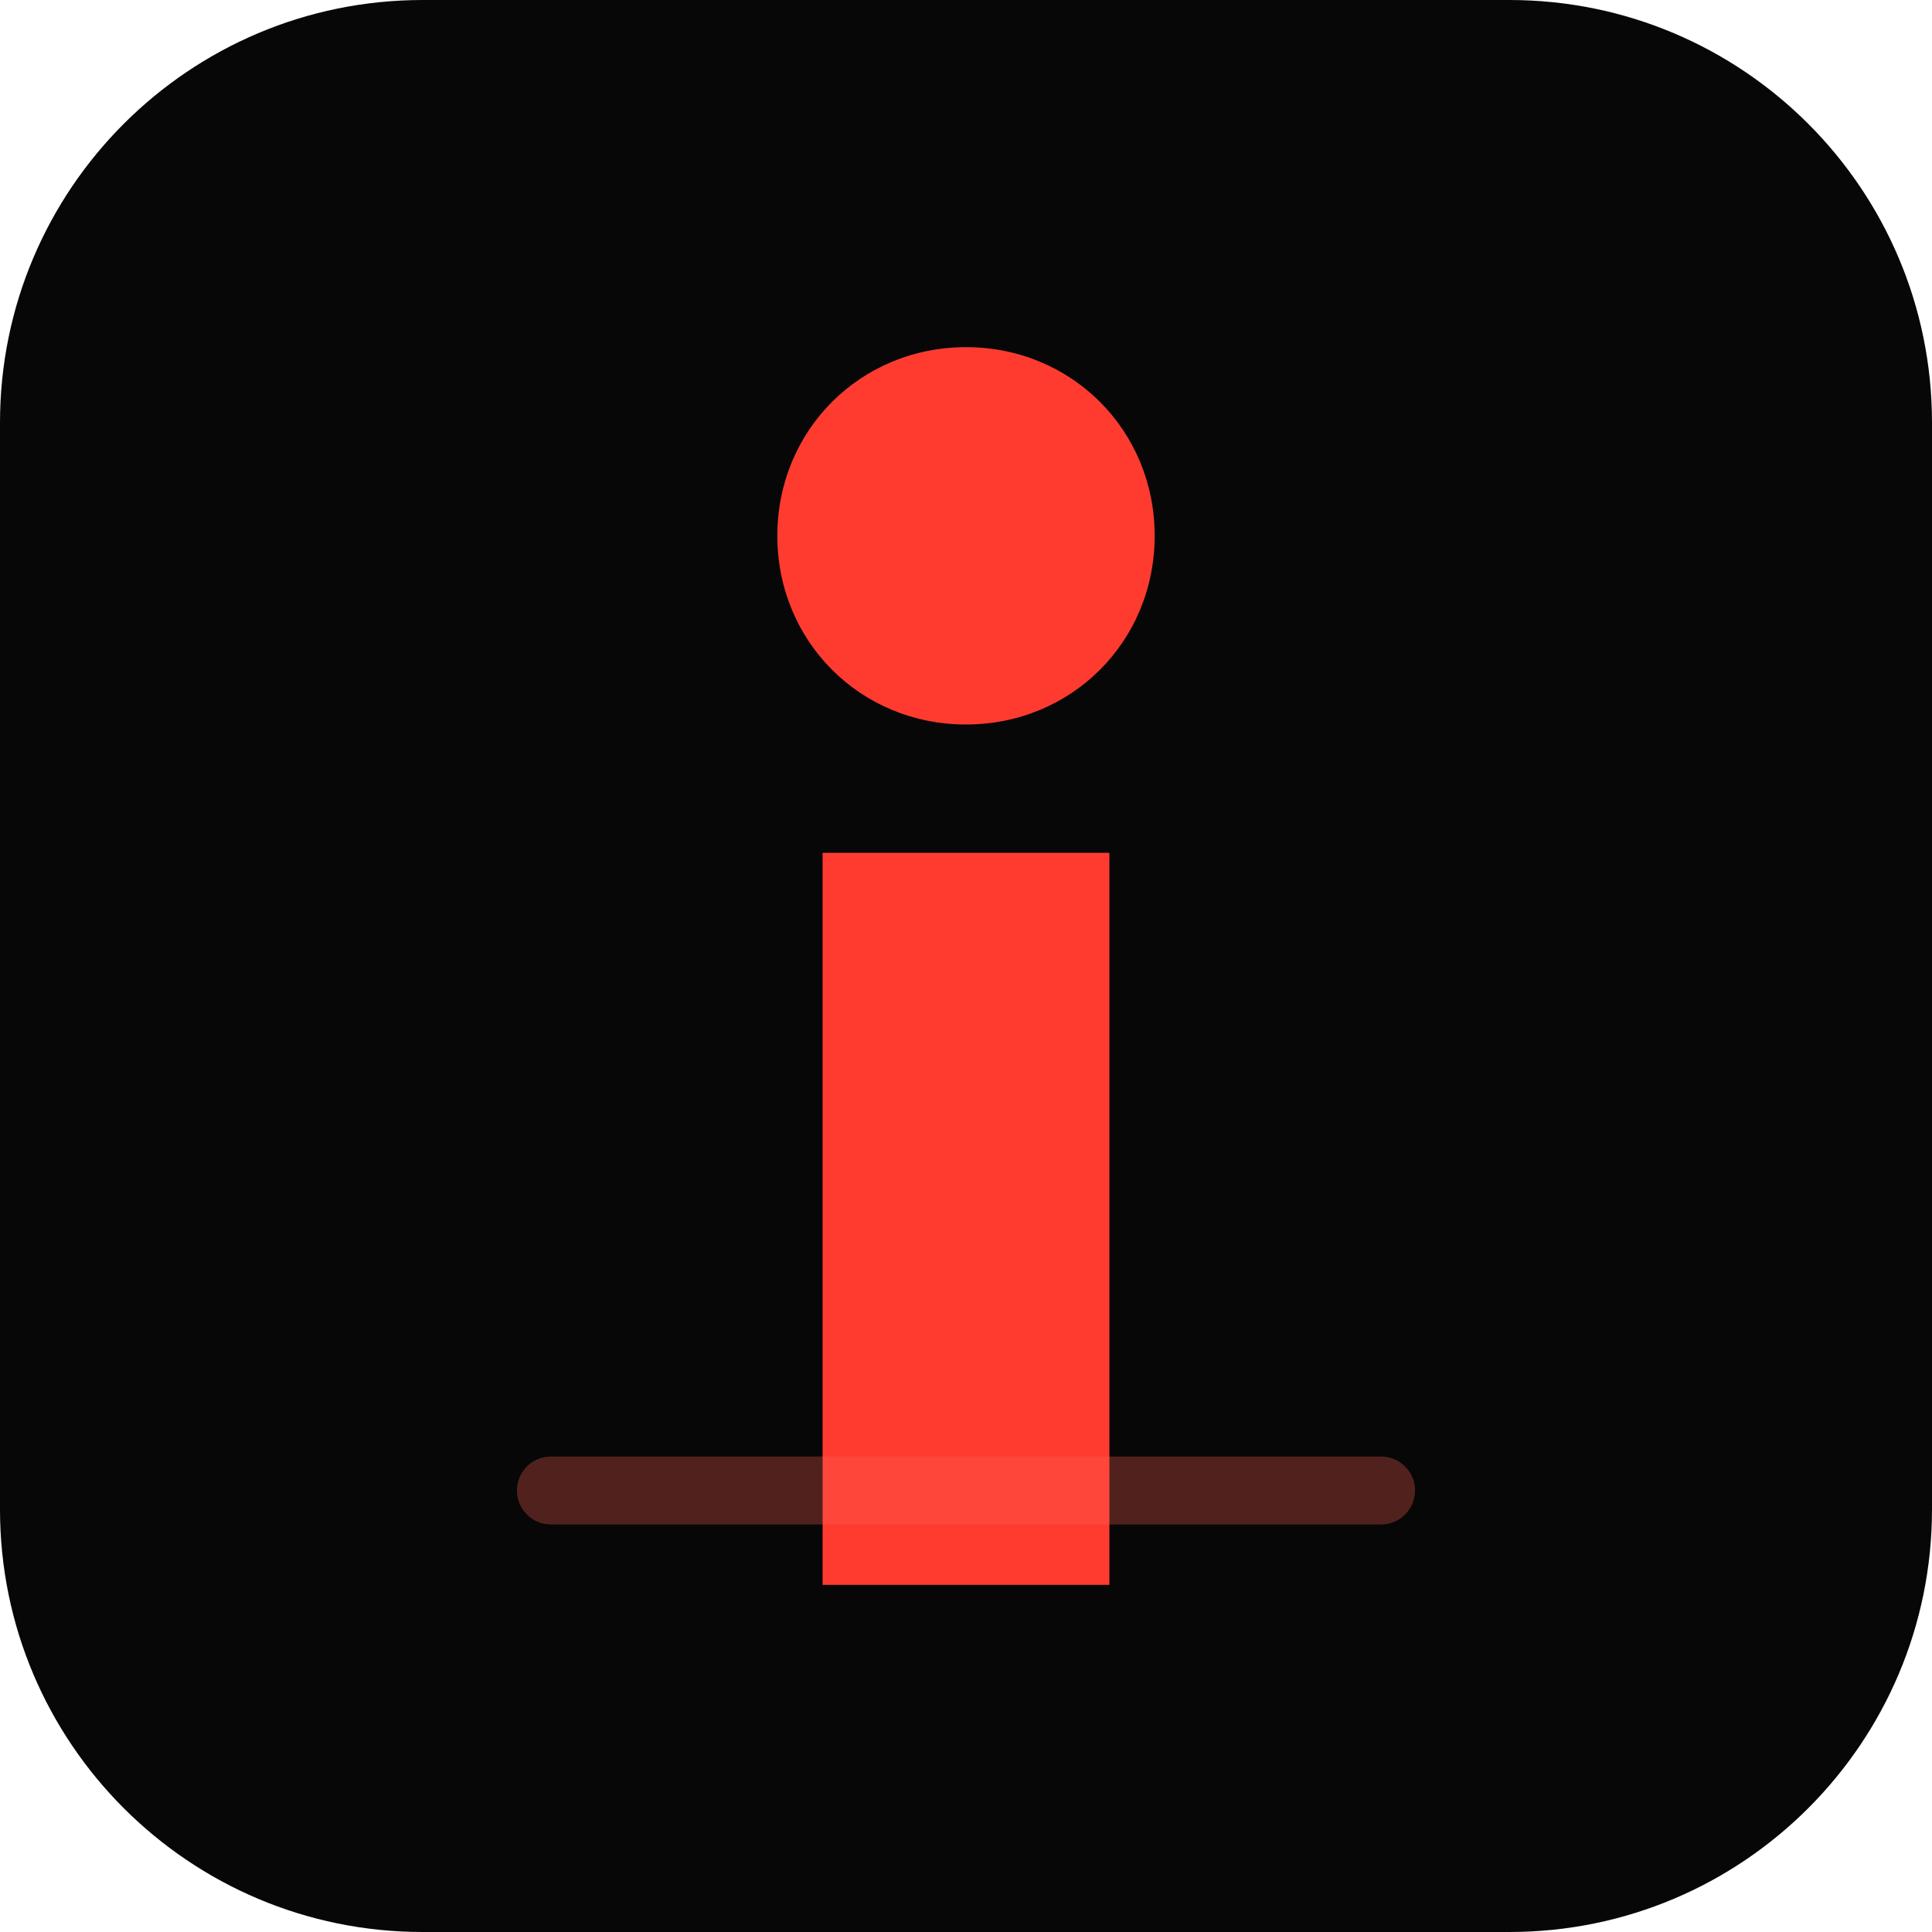
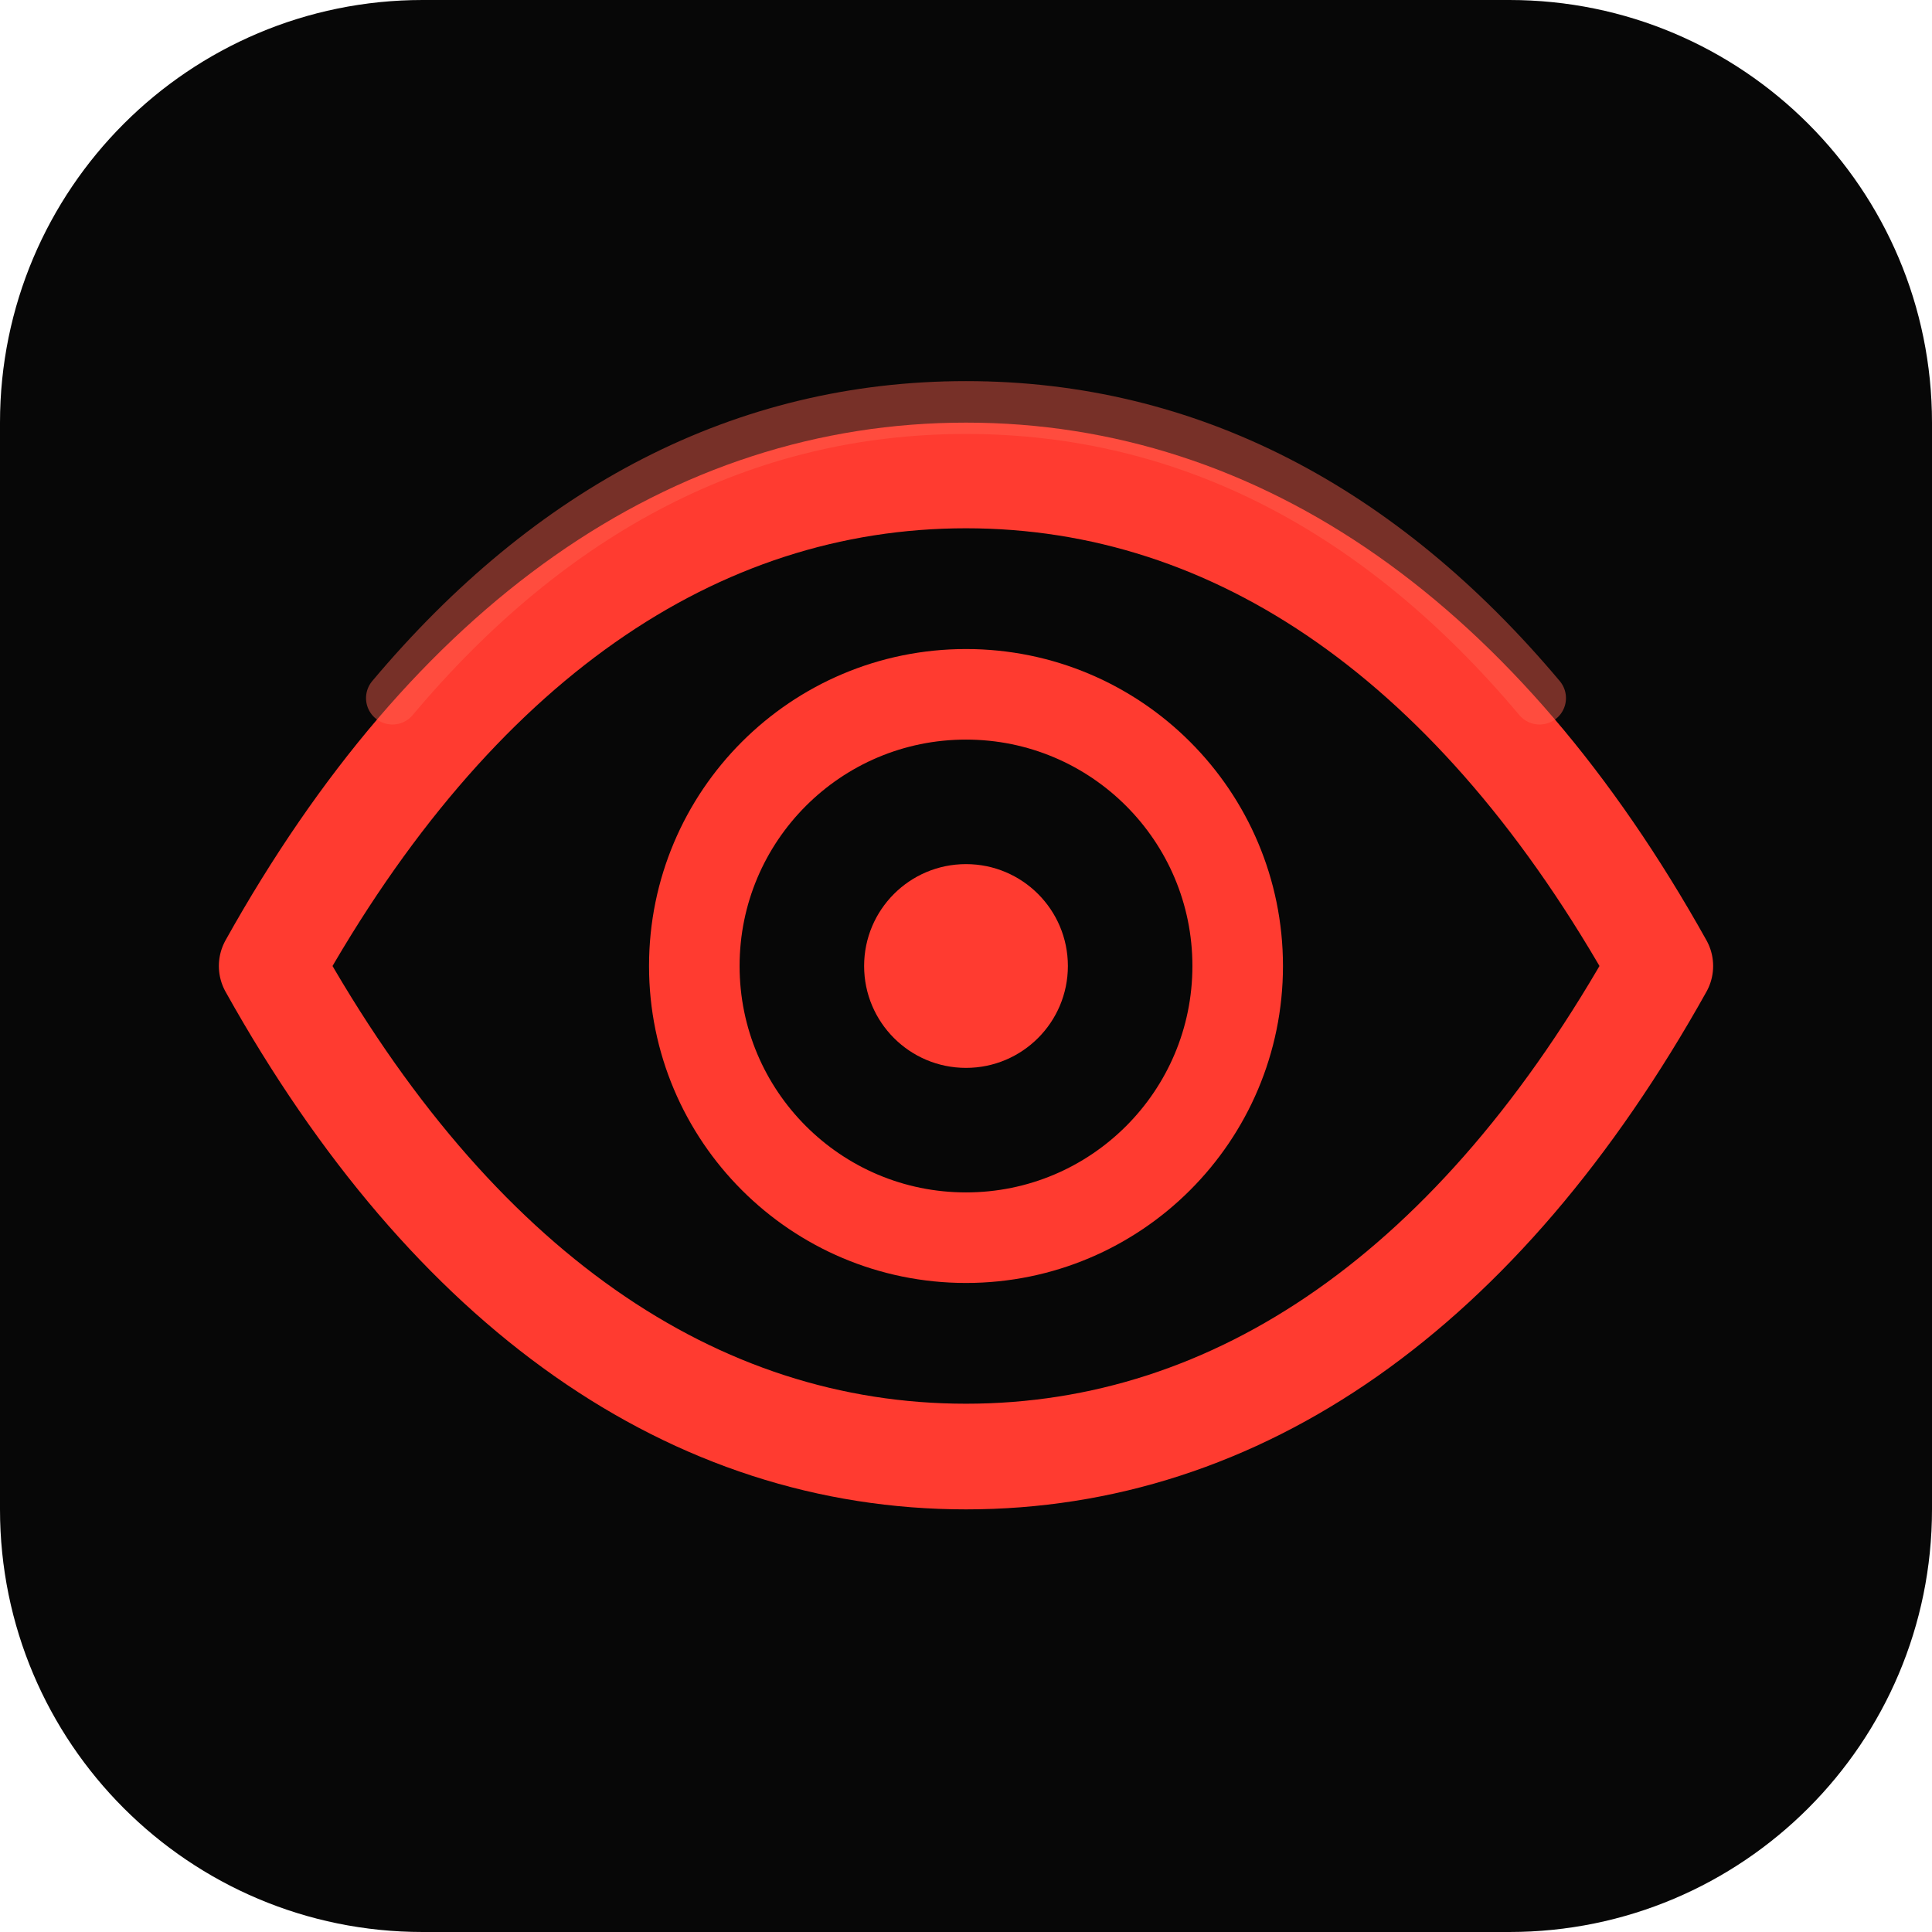
<svg xmlns="http://www.w3.org/2000/svg" viewBox="0 0 512 512">
  <rect width="512" height="512" rx="112" fill="#070707" />
-   <path d="M256 92c28 0 50 22 50 50s-22 50-50 50-50-22-50-50 22-50 50-50Zm-38 134h76v194h-76V226Z" fill="#ff3b30" />
-   <path d="M146 395h220" stroke="#ff624f" stroke-width="18" stroke-linecap="round" opacity=".3" />
+   <path d="M72 256c48-86 112-130 184-130s136 44 184 130c-48 86-112 130-184 130S120 342 72 256Z" fill="none" stroke="#ff3b30" stroke-width="28" stroke-linejoin="round" />
+   <circle cx="256" cy="256" r="72" fill="#070707" stroke="#ff3b30" stroke-width="24" />
+   <circle cx="256" cy="256" r="27" fill="#ff3b30" />
+   <path d="M104 185c42-50 93-77 152-77s110 27 152 77" fill="none" stroke="#ff624f" stroke-width="14" stroke-linecap="round" opacity=".45" />
</svg>
